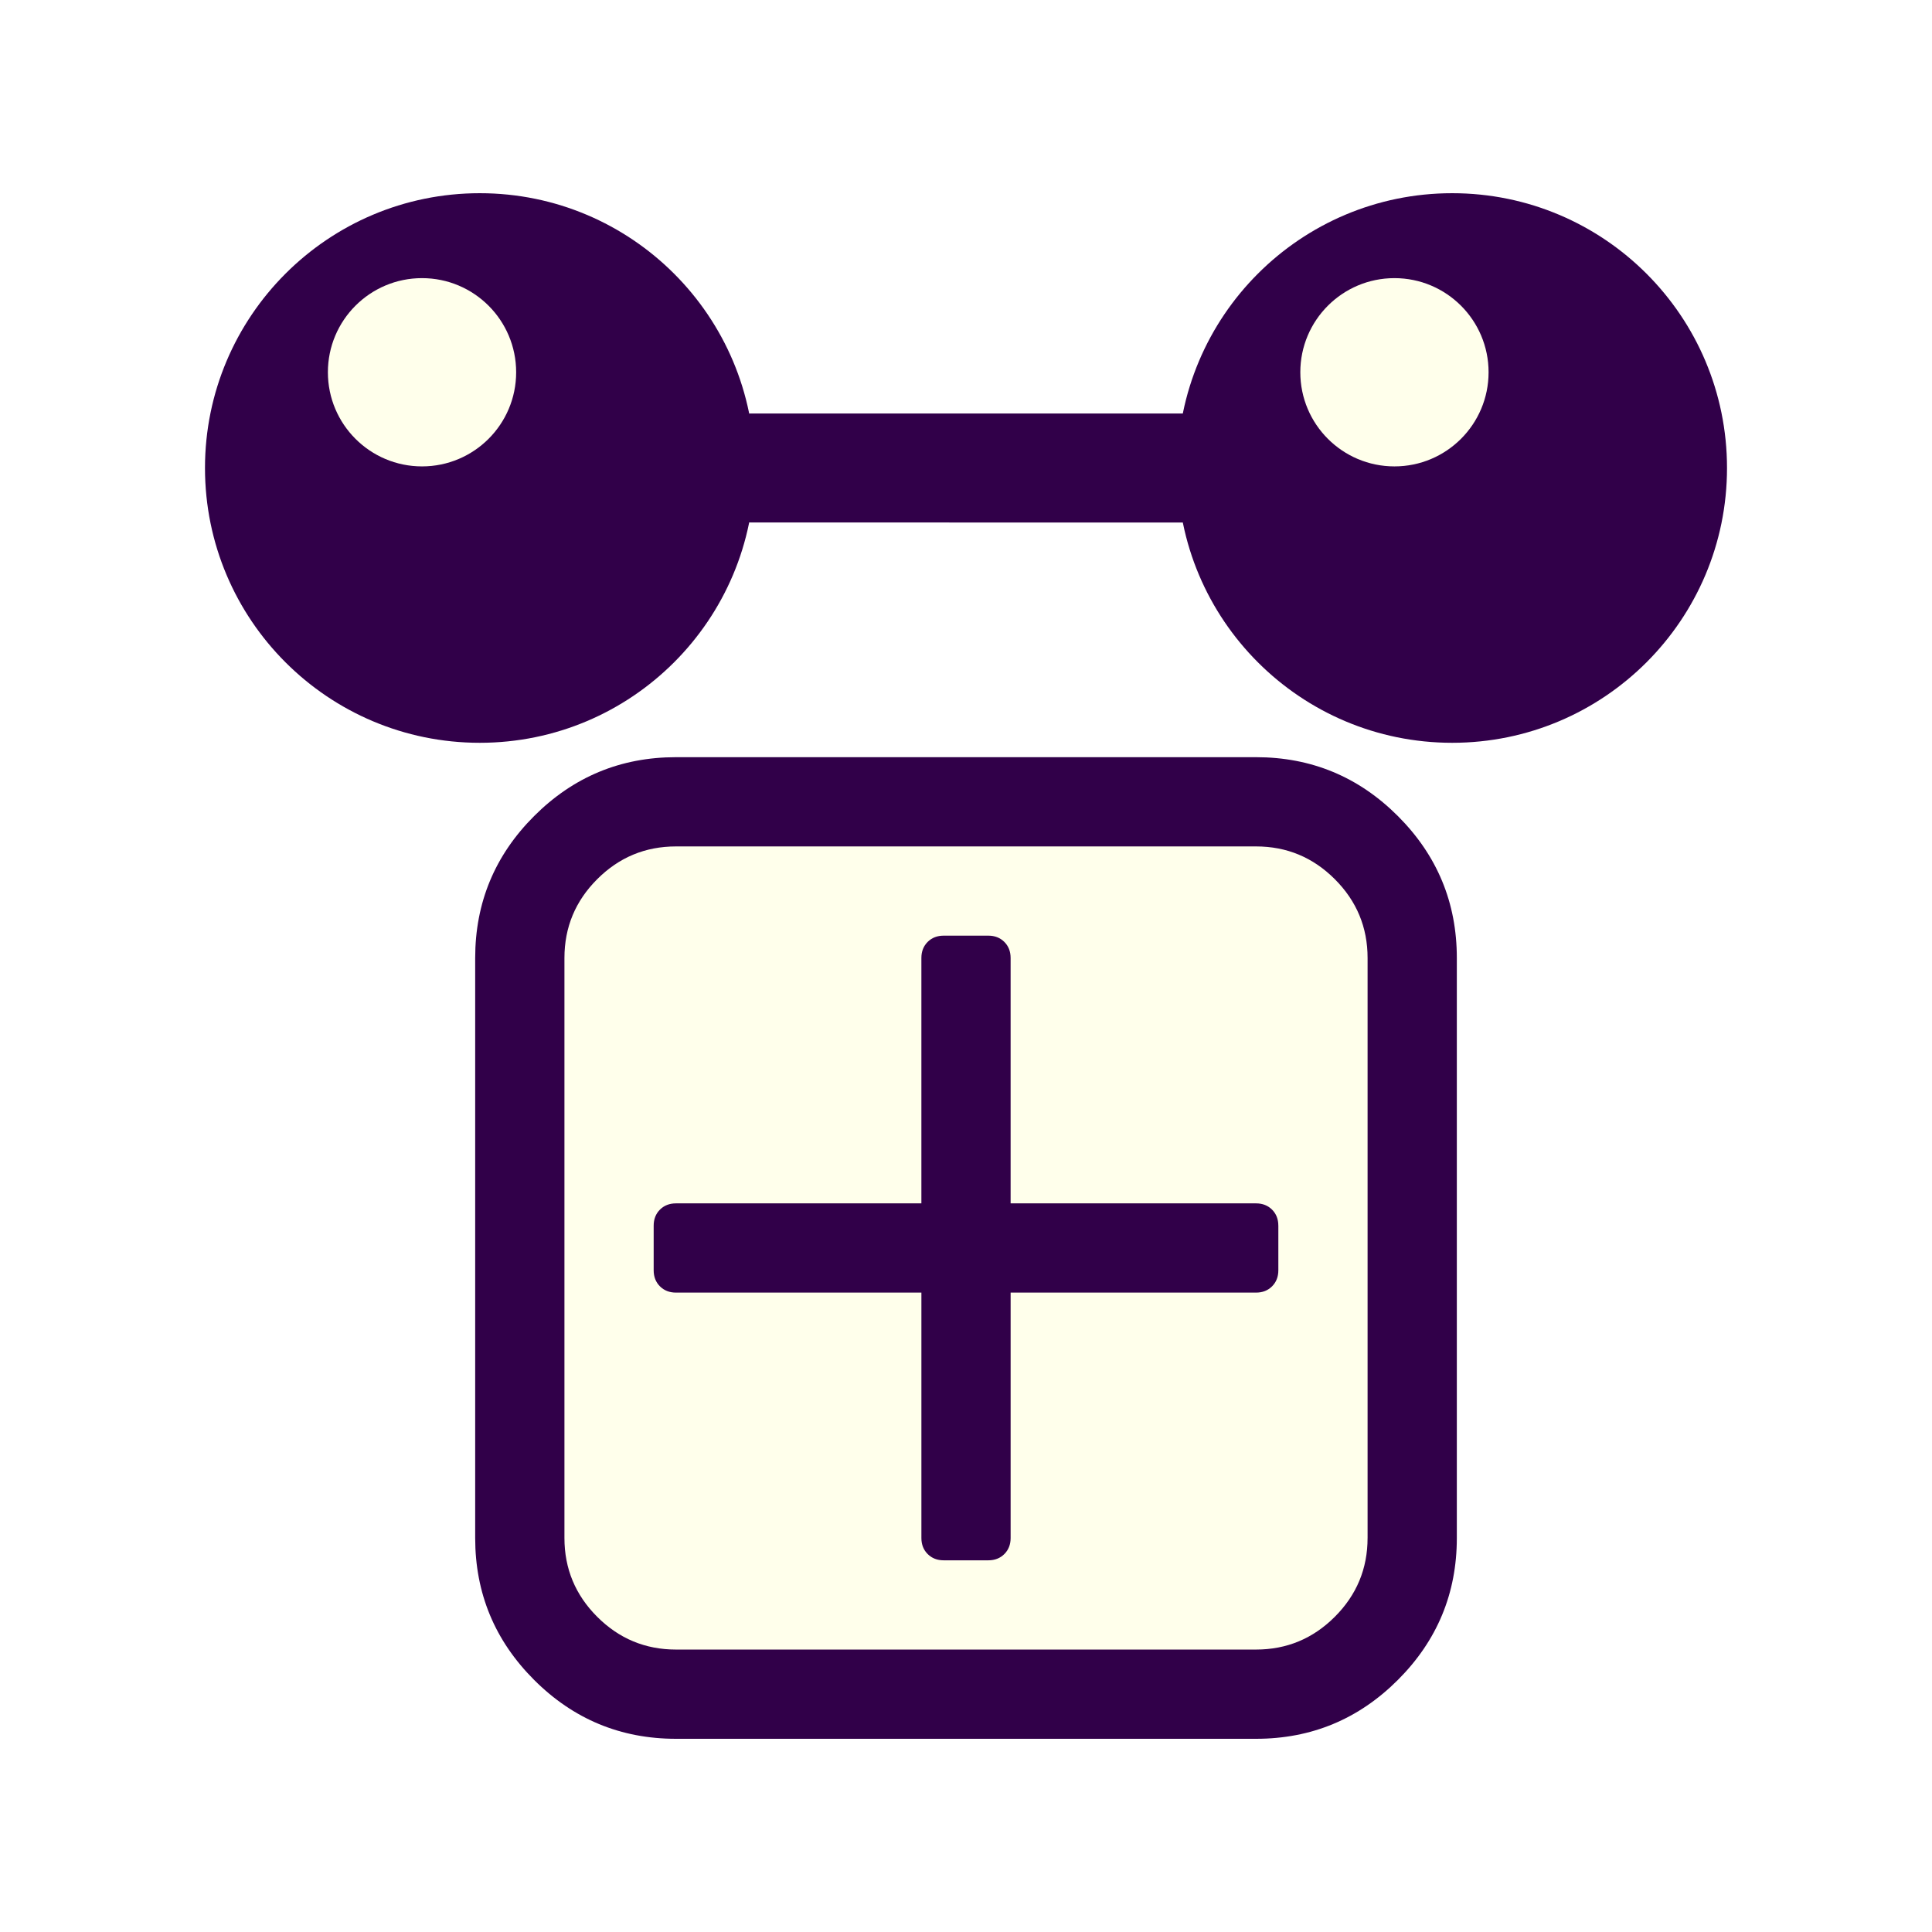
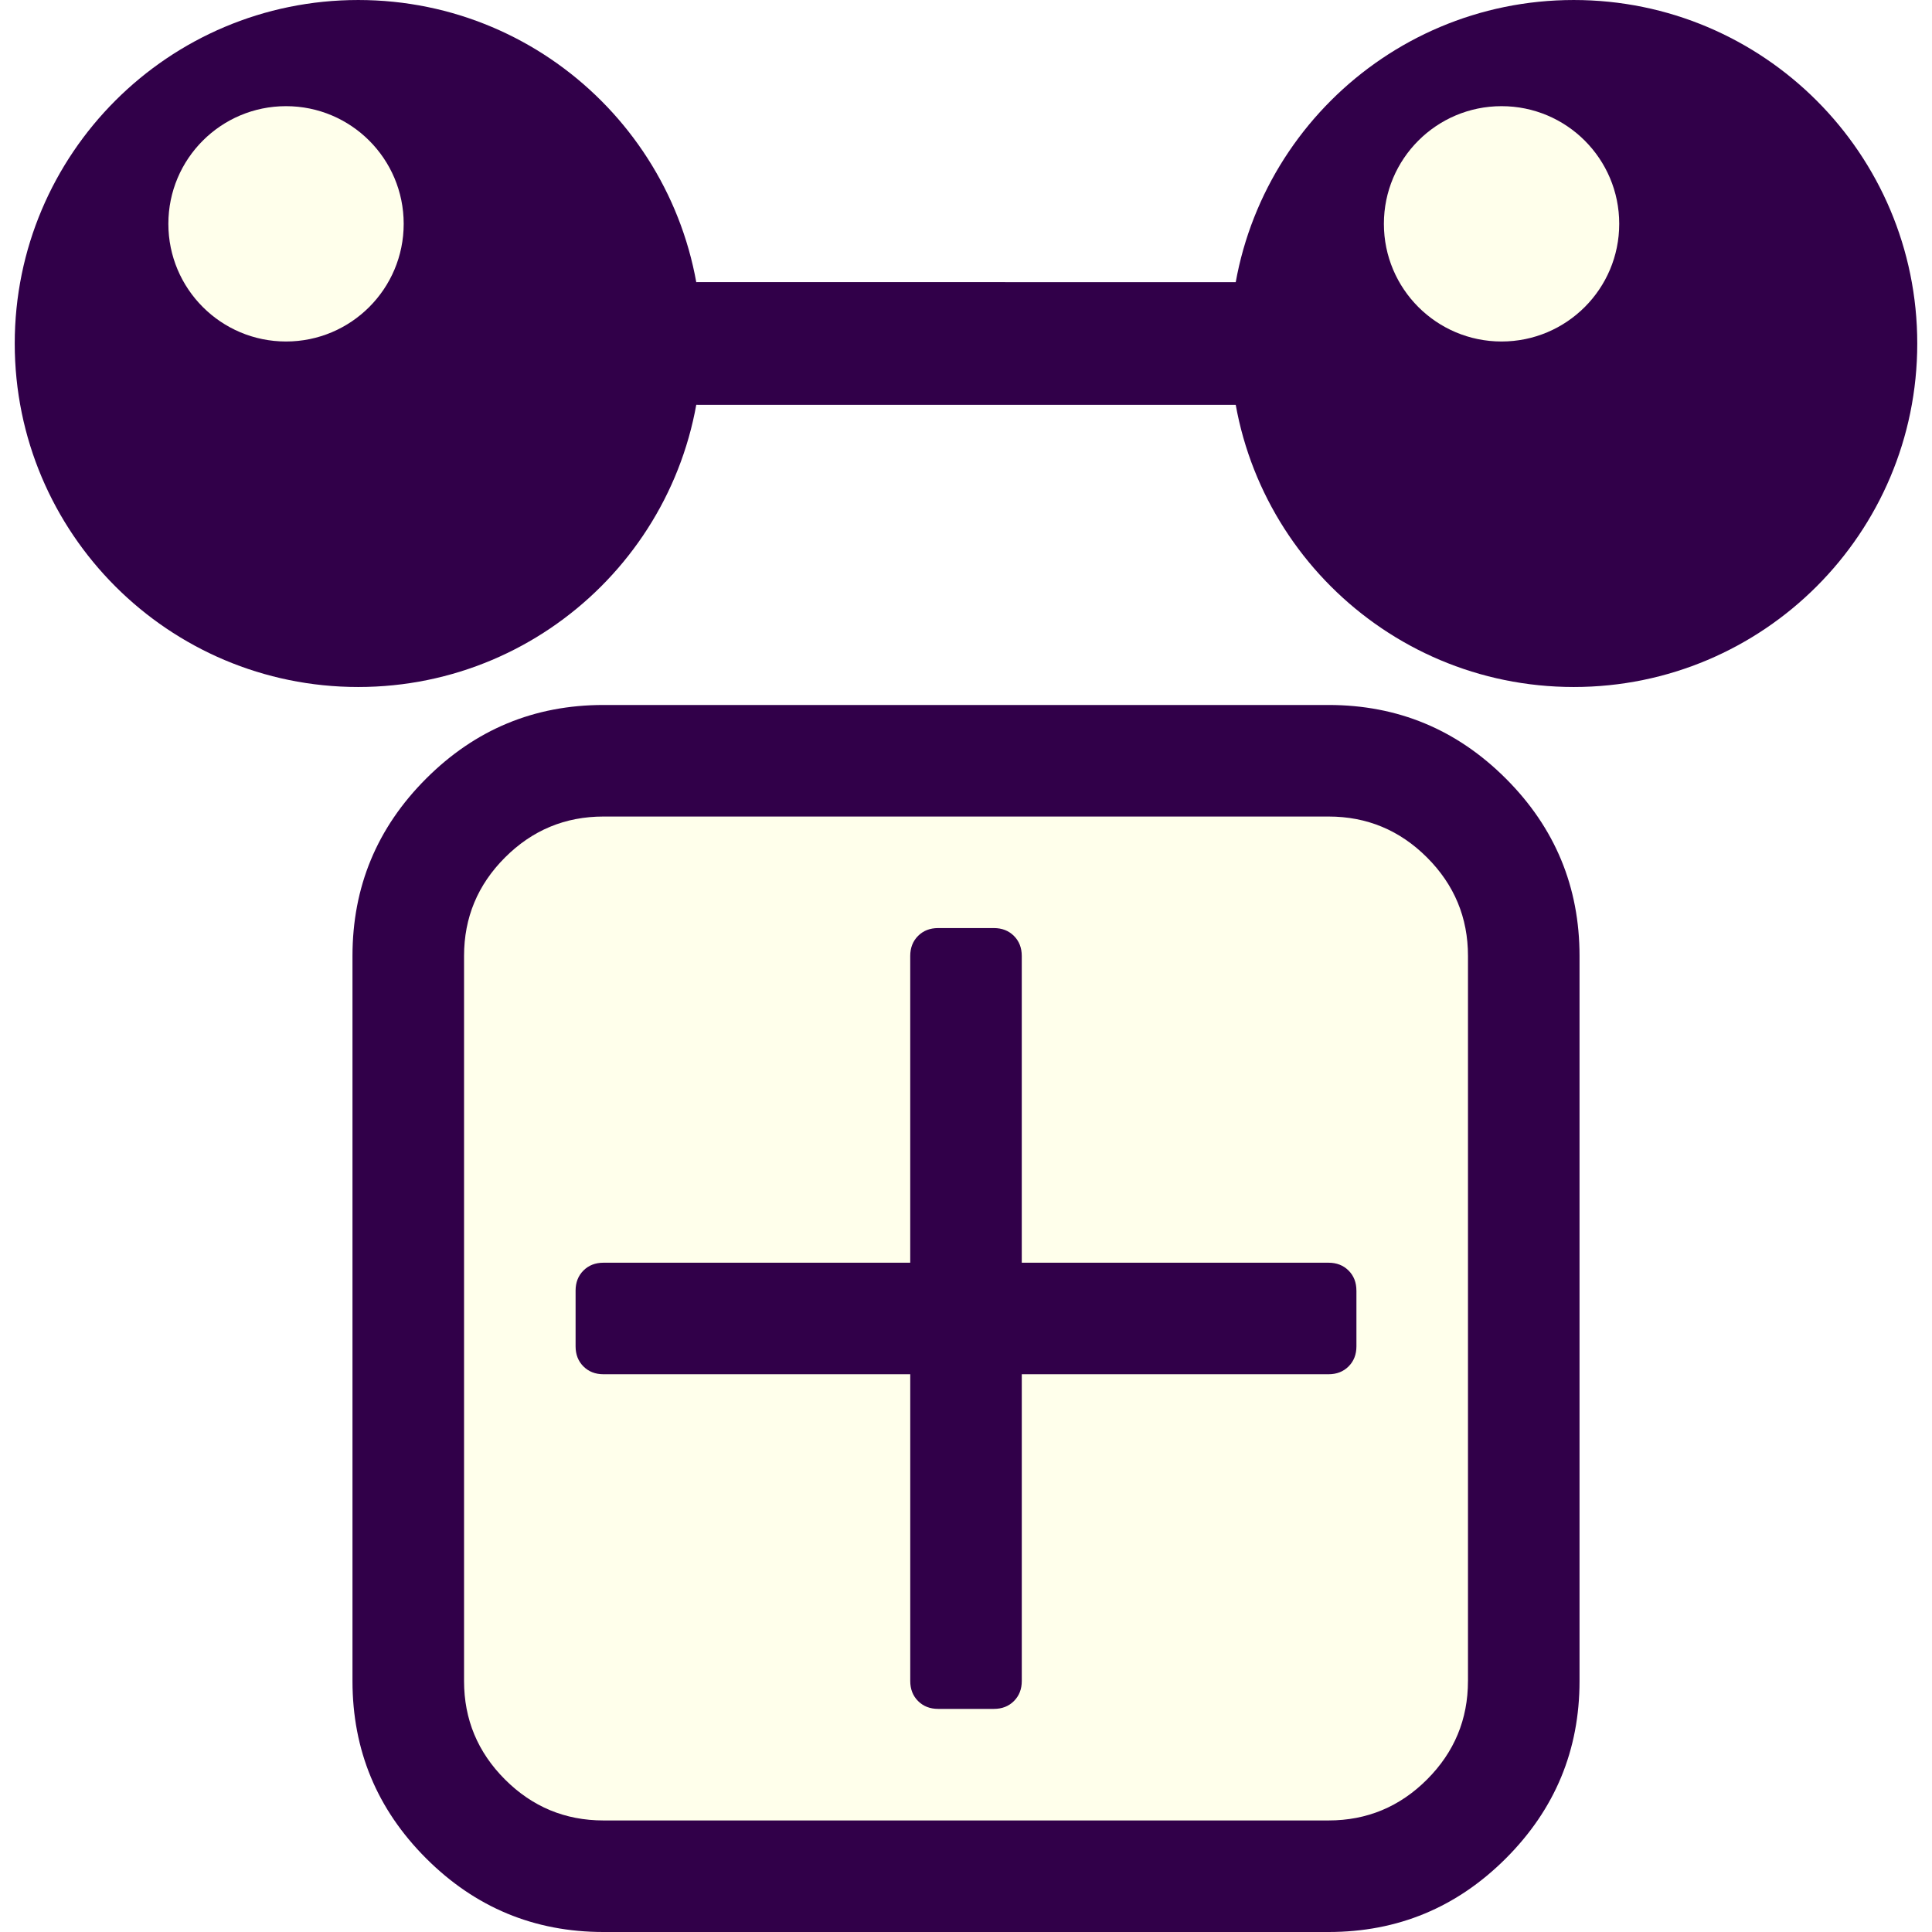
<svg xmlns="http://www.w3.org/2000/svg" width="100" height="100" viewBox="0 0 100 100" version="1.1" id="svg4">
  <defs id="defs8" />
-   <g id="g940" transform="matrix(0.897984,0,0,0.897984,5.888934,-1.387152)" style="stroke-width:1.114">
-     <path style="fill:#310049;fill-opacity:1;stroke:#310049;stroke-width:3.118;stroke-miterlimit:4;stroke-dasharray:none;stroke-opacity:1" id="path2" d="m 35.073,28.519 c -9.2e-5,1.055 0.56,1.582 1.681,1.582 l 34.614,0.003 c 1.121,8.5e-5 1.681,-0.527 1.681,-1.582 9.2e-5,-1.055 -0.56,-1.582 -1.681,-1.582 l -34.614,-0.003 c -1.121,-8.6e-5 -1.681,0.527 -1.681,1.582 z" />
-     <g style="stroke-width:0.951" transform="matrix(1.171119,0,0,1.171119,-145.9164,15.34063)" id="g835">
-       <circle style="opacity:1;fill:#310049;fill-opacity:1;fill-rule:nonzero;stroke:none;stroke-width:2.516;stroke-miterlimit:4;stroke-dasharray:2.516, 2.516;stroke-dashoffset:0;stroke-opacity:1" id="path816" cx="142.61" cy="11.254" r="13.525" />
-       <circle style="opacity:1;fill:#ffffeb;fill-opacity:1;fill-rule:nonzero;stroke:none;stroke-width:2.516;stroke-miterlimit:4;stroke-dasharray:2.516, 2.516;stroke-dashoffset:0;stroke-opacity:1" id="path816-3" cx="139.767" cy="6.542" r="4.633" />
+   <g id="g28" transform="matrix(1.25,0,0,1.25,-12.5,-12.5)" style="stroke-width:0.8">
+     <g id="g940" transform="matrix(0.897984,0,0,0.897984,5.888934,-1.387152)" style="stroke-width:0.891">
+       <path style="fill:#310049;fill-opacity:1;stroke:#310049;stroke-width:2.494;stroke-miterlimit:4;stroke-dasharray:none;stroke-opacity:1" id="path2" d="m 35.073,28.519 c -9.2e-5,1.055 0.56,1.582 1.681,1.582 l 34.614,0.003 c 1.121,8.5e-5 1.681,-0.527 1.681,-1.582 9.2e-5,-1.055 -0.56,-1.582 -1.681,-1.582 l -34.614,-0.003 c -1.121,-8.6e-5 -1.681,0.527 -1.681,1.582 z" />
+       <g style="stroke-width:0.761" transform="matrix(1.171119,0,0,1.171119,-145.9164,15.34063)" id="g835">
+         <circle style="opacity:1;fill:#310049;fill-opacity:1;fill-rule:nonzero;stroke:none;stroke-width:2.013;stroke-miterlimit:4;stroke-dasharray:2.013, 2.013;stroke-dashoffset:0;stroke-opacity:1" id="path816" cx="142.61" cy="11.254" r="13.525" />
+         <circle style="opacity:1;fill:#ffffeb;fill-opacity:1;fill-rule:nonzero;stroke:none;stroke-width:2.013;stroke-miterlimit:4;stroke-dasharray:2.013, 2.013;stroke-dashoffset:0;stroke-opacity:1" id="path816-3" cx="139.767" cy="6.542" r="4.633" />
+       </g>
+       <g style="stroke-width:0.761" transform="matrix(1.171119,0,0,1.171119,-89.86581,15.34063)" id="g835-6">
+         <circle style="opacity:1;fill:#310049;fill-opacity:1;fill-rule:nonzero;stroke:none;stroke-width:2.013;stroke-miterlimit:4;stroke-dasharray:2.013, 2.013;stroke-dashoffset:0;stroke-opacity:1" id="path816-7" cx="142.61" cy="11.254" r="13.525" />
+         <circle style="opacity:1;fill:#ffffeb;fill-opacity:1;fill-rule:nonzero;stroke:none;stroke-width:2.013;stroke-miterlimit:4;stroke-dasharray:2.013, 2.013;stroke-dashoffset:0;stroke-opacity:1" id="path816-3-5" cx="139.767" cy="6.542" r="4.633" />
+       </g>
    </g>
-     <g style="stroke-width:0.951" transform="matrix(1.171119,0,0,1.171119,-89.86581,15.34063)" id="g835-6">
-       <circle style="opacity:1;fill:#310049;fill-opacity:1;fill-rule:nonzero;stroke:none;stroke-width:2.516;stroke-miterlimit:4;stroke-dasharray:2.516, 2.516;stroke-dashoffset:0;stroke-opacity:1" id="path816-7" cx="142.61" cy="11.254" r="13.525" />
-       <circle style="opacity:1;fill:#ffffeb;fill-opacity:1;fill-rule:nonzero;stroke:none;stroke-width:2.516;stroke-miterlimit:4;stroke-dasharray:2.516, 2.516;stroke-dashoffset:0;stroke-opacity:1" id="path816-3-5" cx="139.767" cy="6.542" r="4.633" />
+     <g id="g929" transform="matrix(0.6351121,0,0,0.6351121,18.24439,32.83991)" style="stroke-width:1.26">
+       <rect ry="5.038" rx="5.038" y="17.473" x="17.473" height="65.054" width="65.054" id="rect812" style="opacity:1;fill:#ffffeb;fill-opacity:1;fill-rule:nonzero;stroke:#ffffeb;stroke-width:4.761;stroke-miterlimit:4;stroke-dasharray:none;stroke-opacity:1" />
+       <path style="fill:#310049;fill-opacity:1;stroke-width:1.26" id="path4735" d="m 75.455,48.182 v 3.636 q 0,0.795 -0.511,1.307 -0.511,0.511 -1.307,0.511 h -20 v 20 q 0,0.795 -0.511,1.307 -0.511,0.511 -1.307,0.511 h -3.636 q -0.795,0 -1.307,-0.511 -0.511,-0.511 -0.511,-1.307 v -20 H 26.364 q -0.795,0 -1.307,-0.511 -0.511,-0.511 -0.511,-1.307 v -3.636 q 0,-0.795 0.511,-1.307 0.511,-0.511 1.307,-0.511 h 20 v -20 q 0,-0.795 0.511,-1.307 0.511,-0.511 1.307,-0.511 h 3.636 q 0.795,0 1.307,0.511 0.511,0.511 0.511,1.307 v 20 h 20 q 0.795,0 1.307,0.511 0.511,0.511 0.511,1.307 z m 7.273,25.455 v -47.273 q 0,-3.75 -2.67,-6.42 -2.67,-2.67 -6.42,-2.67 H 26.364 q -3.75,0 -6.42,2.67 -2.67,2.67 -2.67,6.42 v 47.273 q 0,3.75 2.67,6.42 2.67,2.67 6.42,2.67 h 47.273 q 3.75,0 6.42,-2.67 2.67,-2.67 2.67,-6.42 z m 7.273,-47.273 v 47.273 q 0,6.761 -4.801,11.562 -4.801,4.801 -11.563,4.801 H 26.364 q -6.761,0 -11.563,-4.801 -4.801,-4.801 -4.801,-11.562 v -47.273 q 0,-6.761 4.801,-11.562 4.801,-4.801 11.563,-4.801 h 47.273 q 6.761,0 11.563,4.801 4.801,4.801 4.801,11.562 z" />
    </g>
  </g>
-   <g id="g929" transform="matrix(0.6351121,0,0,0.6351121,18.24439,32.83991)" style="stroke-width:1.575">
-     <rect ry="6.298" rx="6.298" y="17.473" x="17.473" height="65.054" width="65.054" id="rect812" style="opacity:1;fill:#ffffeb;fill-opacity:1;fill-rule:nonzero;stroke:#ffffeb;stroke-width:5.951;stroke-miterlimit:4;stroke-dasharray:none;stroke-opacity:1" />
-     <path style="fill:#310049;fill-opacity:1;stroke-width:1.575" id="path4735" d="m 75.455,48.182 v 3.636 q 0,0.795 -0.511,1.307 -0.511,0.511 -1.307,0.511 h -20 v 20 q 0,0.795 -0.511,1.307 -0.511,0.511 -1.307,0.511 h -3.636 q -0.795,0 -1.307,-0.511 -0.511,-0.511 -0.511,-1.307 v -20 H 26.364 q -0.795,0 -1.307,-0.511 -0.511,-0.511 -0.511,-1.307 v -3.636 q 0,-0.795 0.511,-1.307 0.511,-0.511 1.307,-0.511 h 20 v -20 q 0,-0.795 0.511,-1.307 0.511,-0.511 1.307,-0.511 h 3.636 q 0.795,0 1.307,0.511 0.511,0.511 0.511,1.307 v 20 h 20 q 0.795,0 1.307,0.511 0.511,0.511 0.511,1.307 z m 7.273,25.455 v -47.273 q 0,-3.75 -2.67,-6.42 -2.67,-2.67 -6.42,-2.67 H 26.364 q -3.75,0 -6.42,2.67 -2.67,2.67 -2.67,6.42 v 47.273 q 0,3.75 2.67,6.42 2.67,2.67 6.42,2.67 h 47.273 q 3.75,0 6.42,-2.67 2.67,-2.67 2.67,-6.42 z m 7.273,-47.273 v 47.273 q 0,6.761 -4.801,11.562 -4.801,4.801 -11.563,4.801 H 26.364 q -6.761,0 -11.563,-4.801 -4.801,-4.801 -4.801,-11.562 v -47.273 q 0,-6.761 4.801,-11.562 4.801,-4.801 11.563,-4.801 h 47.273 q 6.761,0 11.563,4.801 4.801,4.801 4.801,11.562 z" />
-   </g>
</svg>
